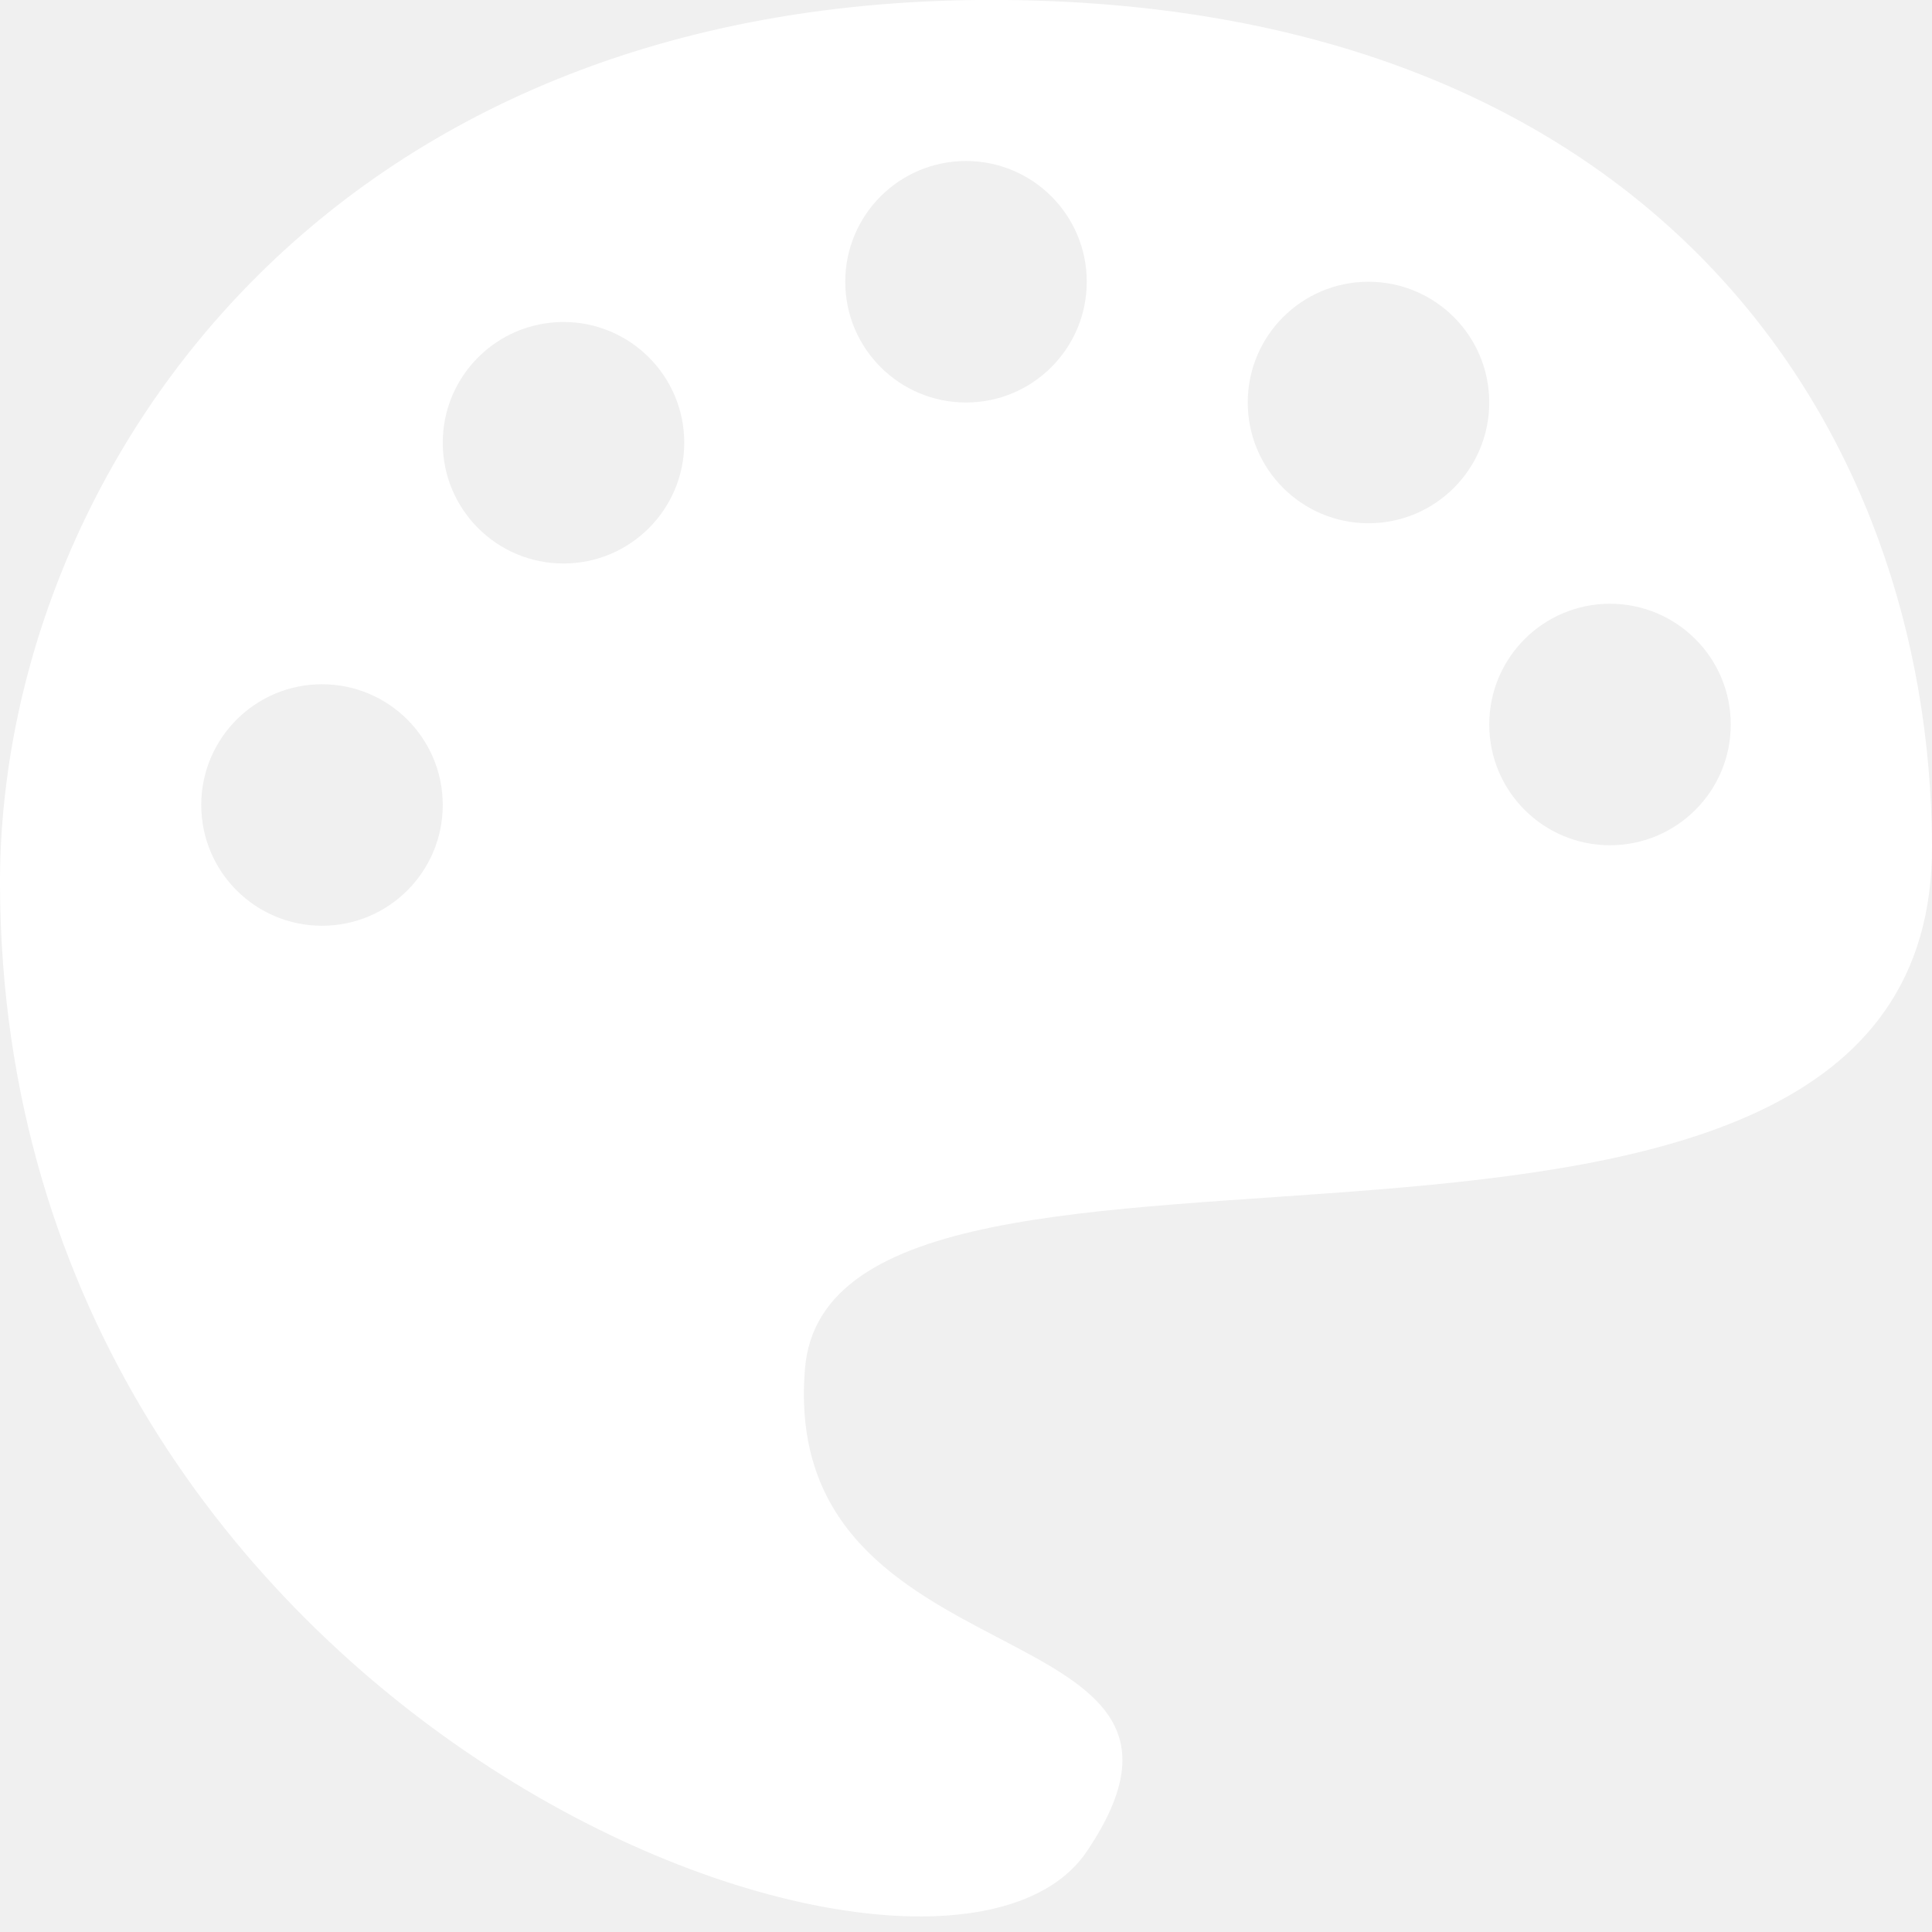
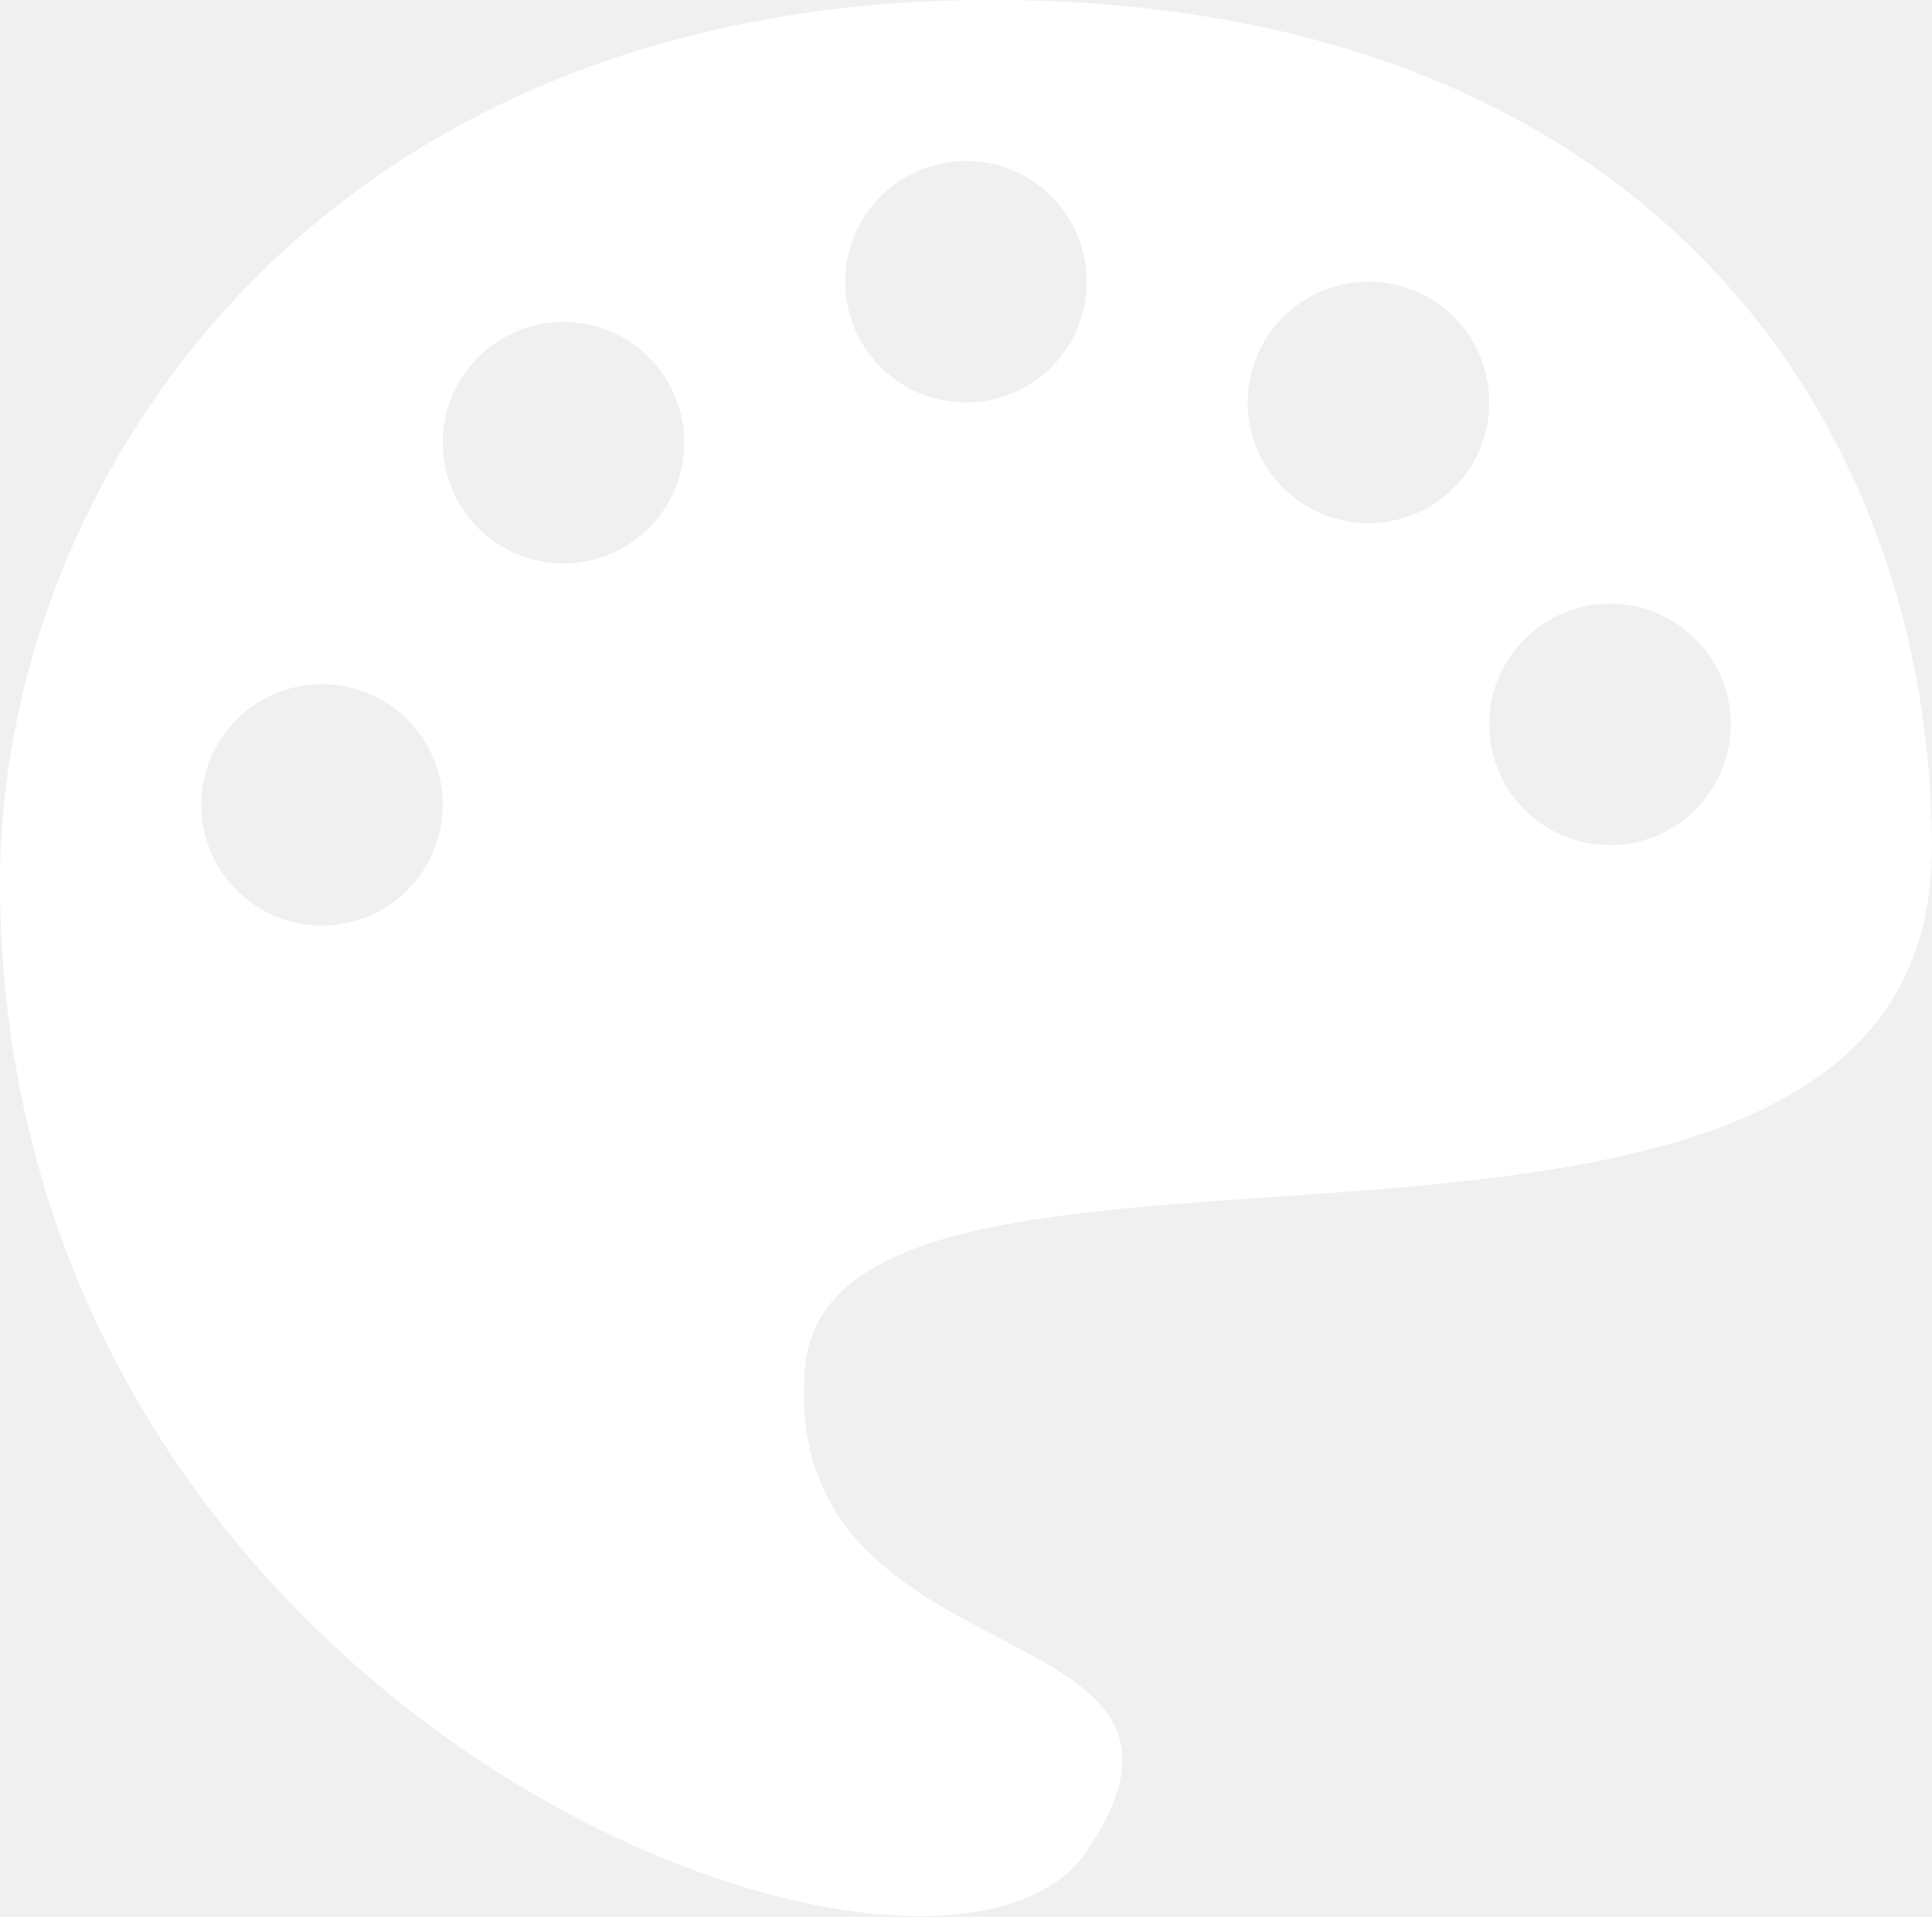
- <svg xmlns="http://www.w3.org/2000/svg" preserveAspectRatio="xMidYMid" width="48" height="48" viewBox="0 0 48 48">
+ <svg xmlns="http://www.w3.org/2000/svg" preserveAspectRatio="xMidYMid" width="48" height="47.625" viewBox="0 0 48 47.625">
  <defs>
    <style>
- 
-       .cls-3 {
-         fill: #ffffff;
+       .cls-1 {
+         fill: #fff;
+         fill-rule: evenodd;
      }
    </style>
  </defs>
-   <g id="palettesvg">
-     <path d="M20.000,34.000 C19.333,41.999 31.152,39.849 27.000,46.000 C23.308,51.470 0.085,42.925 0.000,22.000 C-0.040,12.067 7.834,-0.176 25.000,-0.000 C41.167,0.166 47.952,10.653 48.000,21.000 C48.062,34.465 20.667,26.001 20.000,34.000 ZM8.000,17.000 C6.343,17.000 5.000,18.343 5.000,20.000 C5.000,21.657 6.343,23.000 8.000,23.000 C9.657,23.000 11.000,21.657 11.000,20.000 C11.000,18.343 9.657,17.000 8.000,17.000 ZM14.000,8.000 C12.343,8.000 11.000,9.343 11.000,11.000 C11.000,12.657 12.343,14.000 14.000,14.000 C15.657,14.000 17.000,12.657 17.000,11.000 C17.000,9.343 15.657,8.000 14.000,8.000 ZM24.000,4.000 C22.343,4.000 21.000,5.343 21.000,7.000 C21.000,8.657 22.343,10.000 24.000,10.000 C25.657,10.000 27.000,8.657 27.000,7.000 C27.000,5.343 25.657,4.000 24.000,4.000 ZM34.000,7.000 C32.343,7.000 31.000,8.343 31.000,10.000 C31.000,11.657 32.343,13.000 34.000,13.000 C35.657,13.000 37.000,11.657 37.000,10.000 C37.000,8.343 35.657,7.000 34.000,7.000 ZM40.000,15.000 C38.343,15.000 37.000,16.343 37.000,18.000 C37.000,19.657 38.343,21.000 40.000,21.000 C41.657,21.000 43.000,19.657 43.000,18.000 C43.000,16.343 41.657,15.000 40.000,15.000 Z" id="path-1" class="cls-3" fill-rule="evenodd" />
-   </g>
+   <path d="M20.000,34.000 C19.333,41.999 31.152,39.849 27.000,46.000 C23.308,51.470 0.085,42.925 0.000,22.000 C-0.040,12.067 7.834,-0.176 25.000,-0.000 C41.167,0.166 47.952,10.653 48.000,21.000 C48.062,34.465 20.667,26.001 20.000,34.000 ZM8.000,17.000 C6.343,17.000 5.000,18.343 5.000,20.000 C5.000,21.657 6.343,23.000 8.000,23.000 C9.657,23.000 11.000,21.657 11.000,20.000 C11.000,18.343 9.657,17.000 8.000,17.000 ZM14.000,8.000 C12.343,8.000 11.000,9.343 11.000,11.000 C11.000,12.657 12.343,14.000 14.000,14.000 C15.657,14.000 17.000,12.657 17.000,11.000 C17.000,9.343 15.657,8.000 14.000,8.000 ZM24.000,4.000 C22.343,4.000 21.000,5.343 21.000,7.000 C21.000,8.657 22.343,10.000 24.000,10.000 C25.657,10.000 27.000,8.657 27.000,7.000 C27.000,5.343 25.657,4.000 24.000,4.000 ZM34.000,7.000 C32.343,7.000 31.000,8.343 31.000,10.000 C31.000,11.657 32.343,13.000 34.000,13.000 C35.657,13.000 37.000,11.657 37.000,10.000 C37.000,8.343 35.657,7.000 34.000,7.000 ZM40.000,15.000 C38.343,15.000 37.000,16.343 37.000,18.000 C37.000,19.657 38.343,21.000 40.000,21.000 C41.657,21.000 43.000,19.657 43.000,18.000 C43.000,16.343 41.657,15.000 40.000,15.000 Z" class="cls-1" />
</svg>
